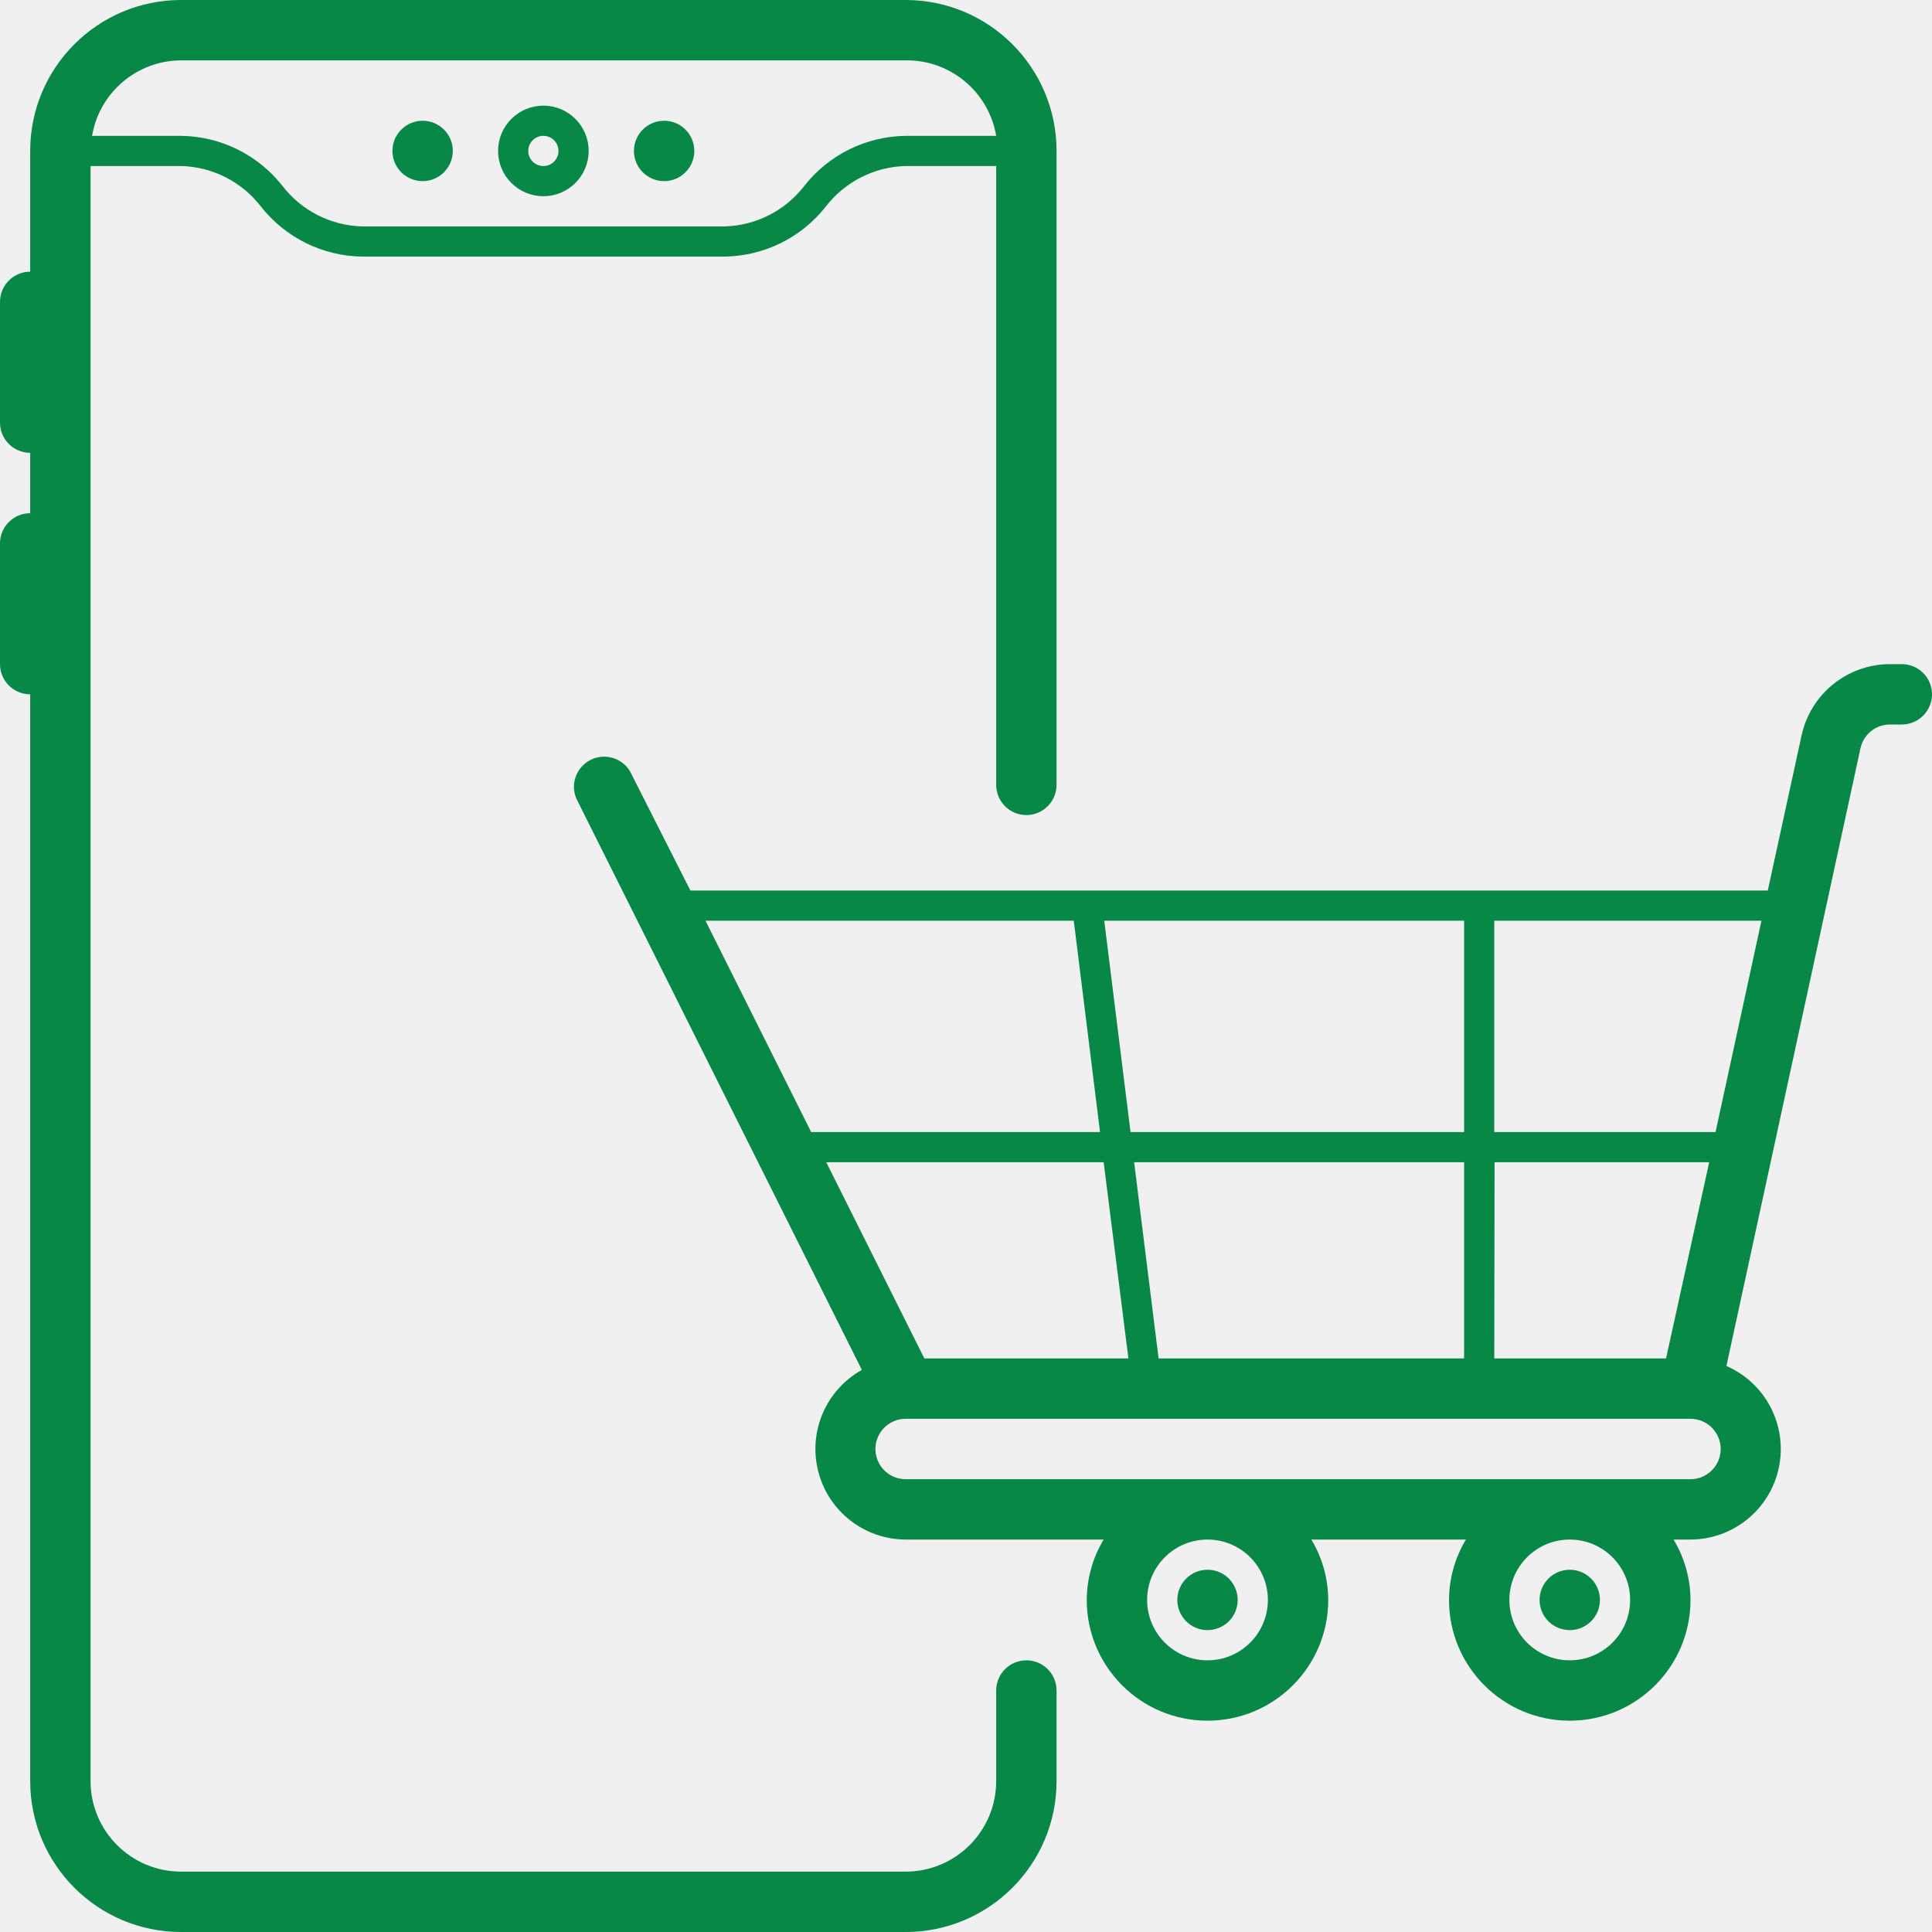
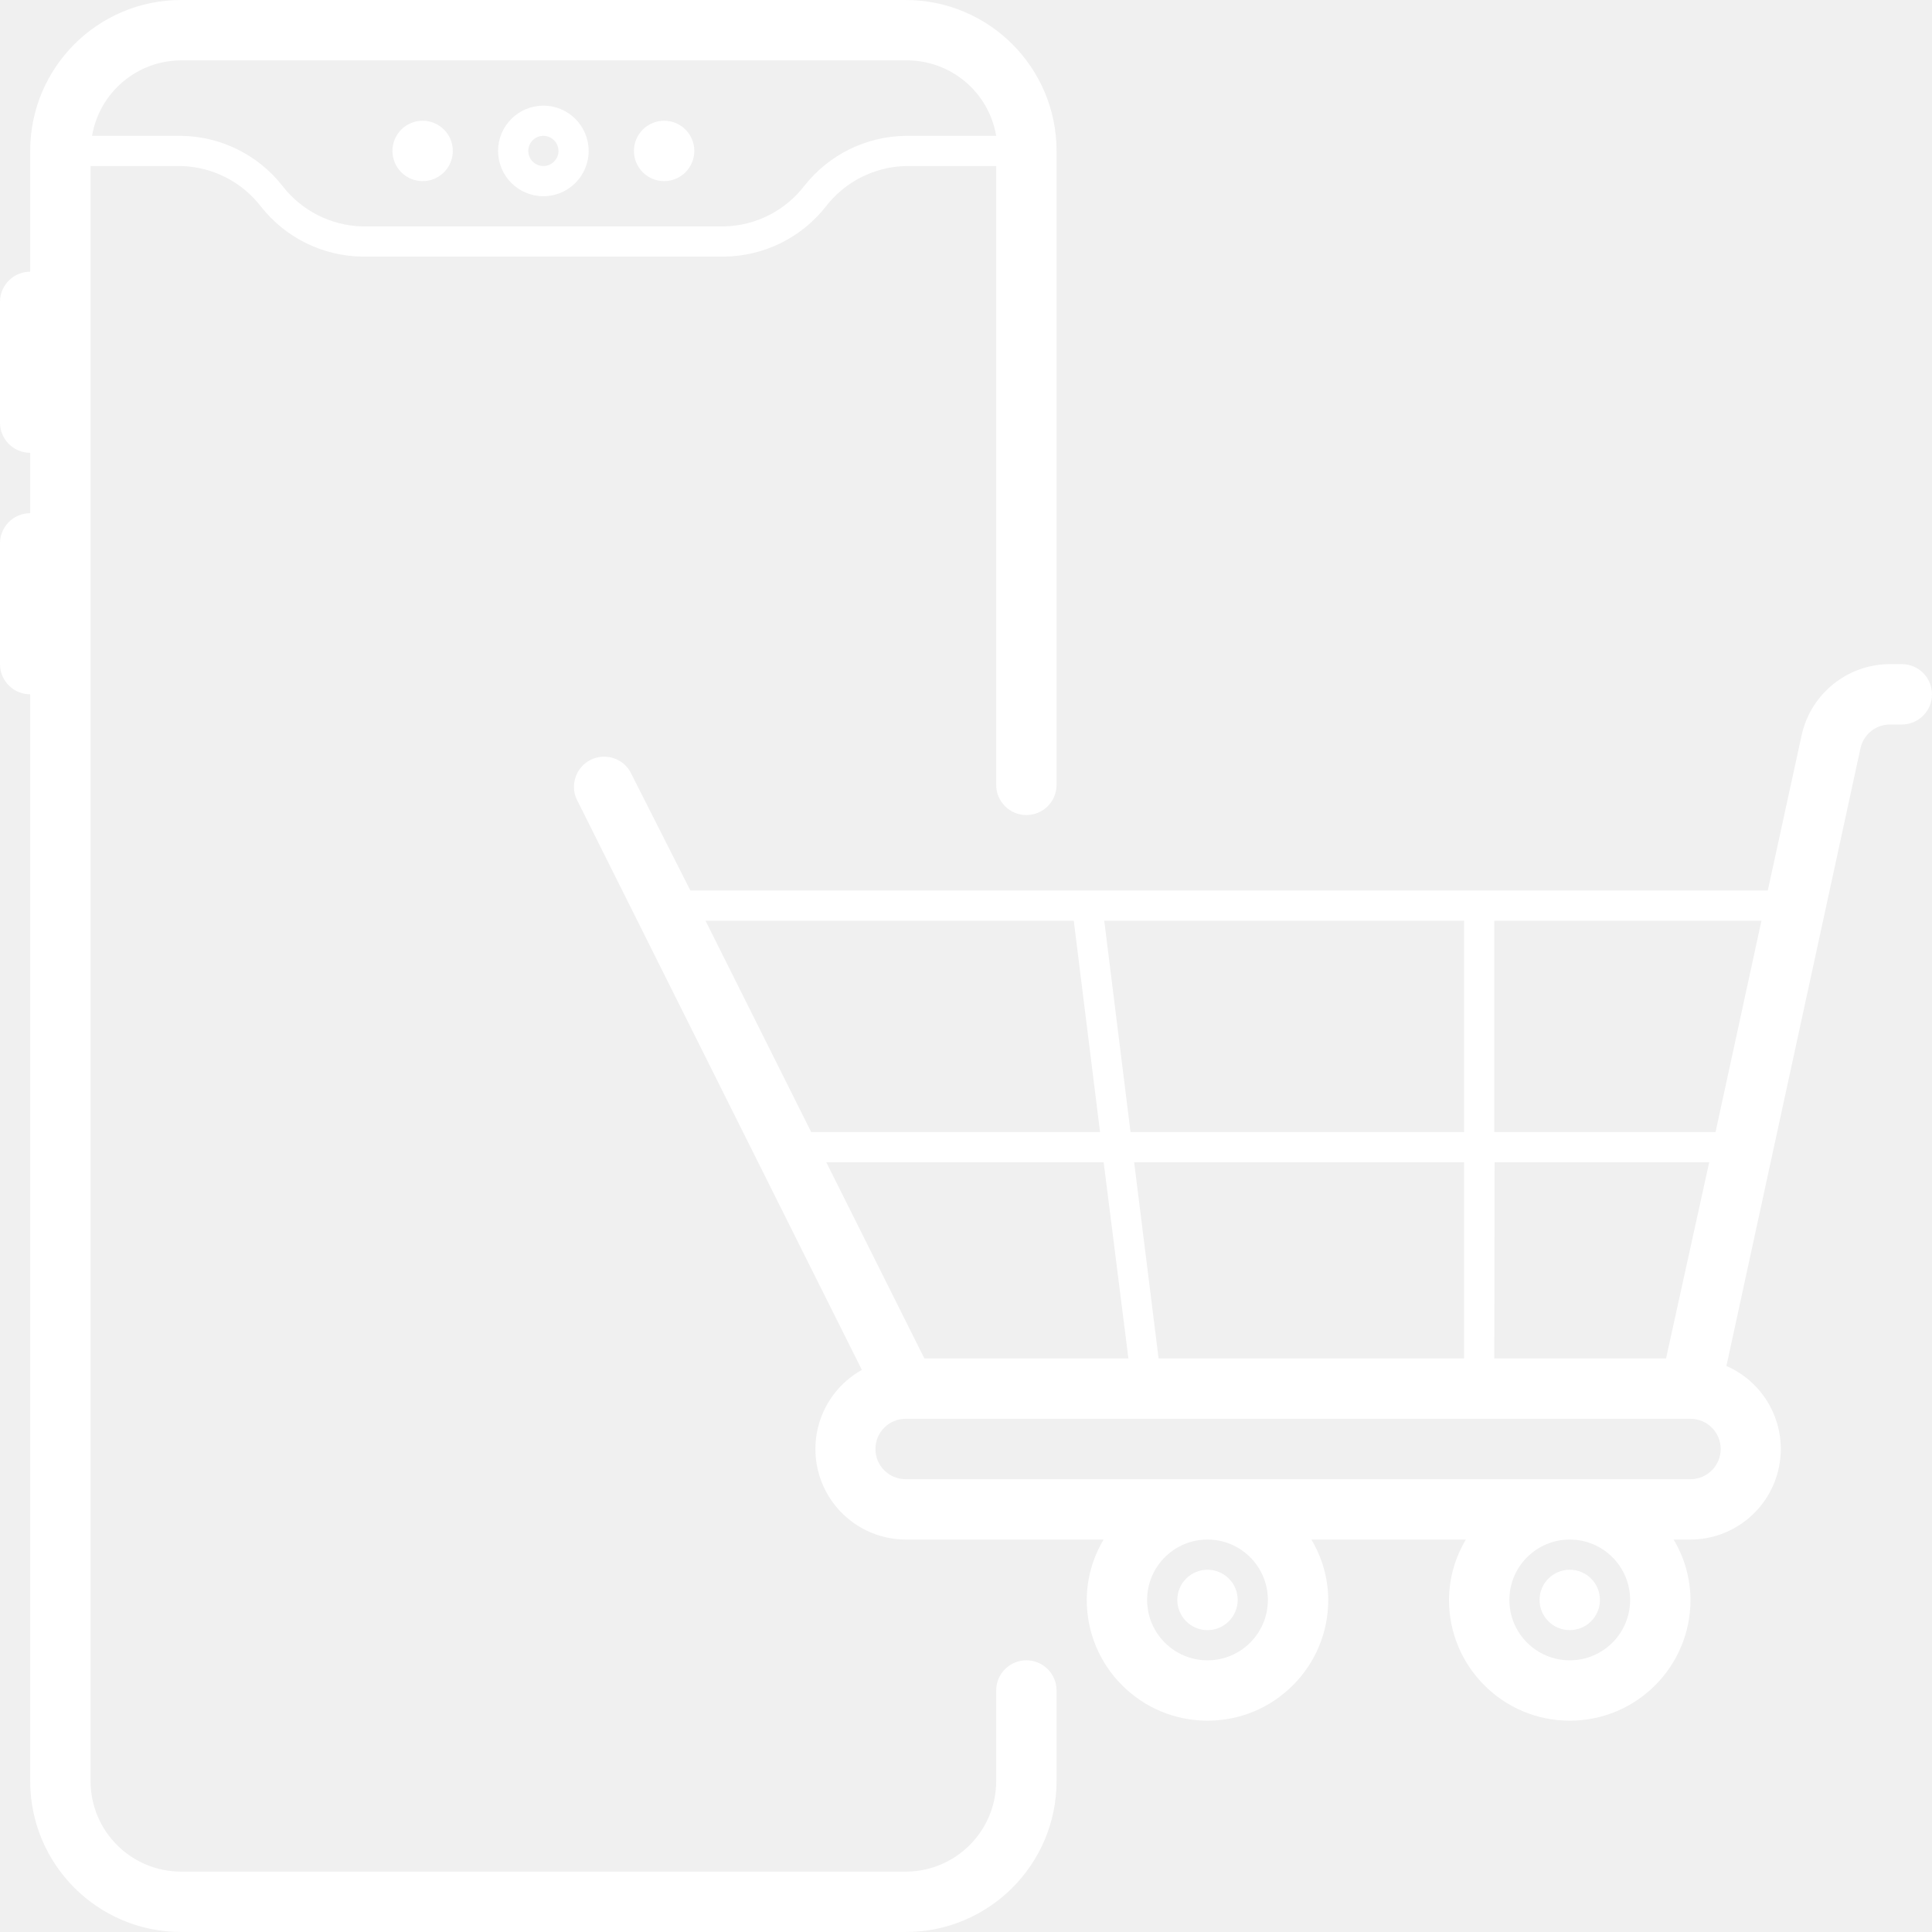
<svg xmlns="http://www.w3.org/2000/svg" data-name="Layer 1" id="Layer_1" viewBox="0 0 64 64">
  <defs>
-     <style>.cls-1{fill:#088846;}</style>
+     <style>.cls-1{fill:#ffffff;}</style>
  </defs>
  <path class="cls-1" d="M18,3.5A1.5,1.5,0,1,0,19.5,5,1.5,1.5,0,0,0,18,3.5Zm0,2a.5.5,0,1,1,.5-.5A.5.5,0,0,1,18,5.5Z" />
  <circle class="cls-1" cx="22" cy="5" r="1" />
  <circle class="cls-1" cx="14" cy="5" r="1" />
  <path class="cls-1" d="M63,22h-.39a3,3,0,0,0-2.93,2.36L58.56,29.5H22.87l-2-3.95a1,1,0,0,0-1.78.9l9.46,18.93A3,3,0,0,0,30,51h6.56A3.91,3.91,0,0,0,36,53a4,4,0,0,0,8,0,3.91,3.91,0,0,0-.56-2h5.12A3.91,3.91,0,0,0,48,53a4,4,0,0,0,8,0,3.91,3.91,0,0,0-.56-2H56a3,3,0,0,0,1.19-5.75l4.44-20.46a1,1,0,0,1,1-.79H63a1,1,0,0,0,0-2ZM38.38,45l-.81-6.5H48.5V45Zm-1,0H30.62l-3.25-6.5h9.19Zm.07-7.5-.87-7H48.5v7Zm12.06,1h7.11L55.19,45H49.5Zm7.32-1H49.5v-7h8.85Zm-21.26-7,.87,7H26.87l-3.5-7ZM42,53a2,2,0,1,1-2-2A2,2,0,0,1,42,53Zm12,0a2,2,0,1,1-2-2A2,2,0,0,1,54,53Zm2-4H30a1,1,0,0,1,0-2H56a1,1,0,0,1,0,2Z" />
  <circle class="cls-1" cx="40" cy="53" r="1" />
  <circle class="cls-1" cx="52" cy="53" r="1" />
  <path class="cls-1" d="M34,55a1,1,0,0,0-1,1v3a3,3,0,0,1-3,3H6a3,3,0,0,1-3-3V5.5H6A3.45,3.45,0,0,1,8.65,6.85,4.34,4.34,0,0,0,12,8.5H24a4.34,4.34,0,0,0,3.35-1.65A3.45,3.45,0,0,1,30,5.5h3V26a1,1,0,0,0,2,0V5a5,5,0,0,0-5-5H6A5,5,0,0,0,1,5V9a1,1,0,0,0-1,1v4a1,1,0,0,0,1,1v2a1,1,0,0,0-1,1v4a1,1,0,0,0,1,1V59a5,5,0,0,0,5,5H30a5,5,0,0,0,5-5V56A1,1,0,0,0,34,55ZM26.65,6.15A3.45,3.45,0,0,1,24,7.5H12A3.45,3.45,0,0,1,9.35,6.15,4.34,4.34,0,0,0,6,4.5H3.05A3,3,0,0,1,6,2H30a3,3,0,0,1,3,2.5H30A4.34,4.34,0,0,0,26.65,6.15Z" />
</svg>
